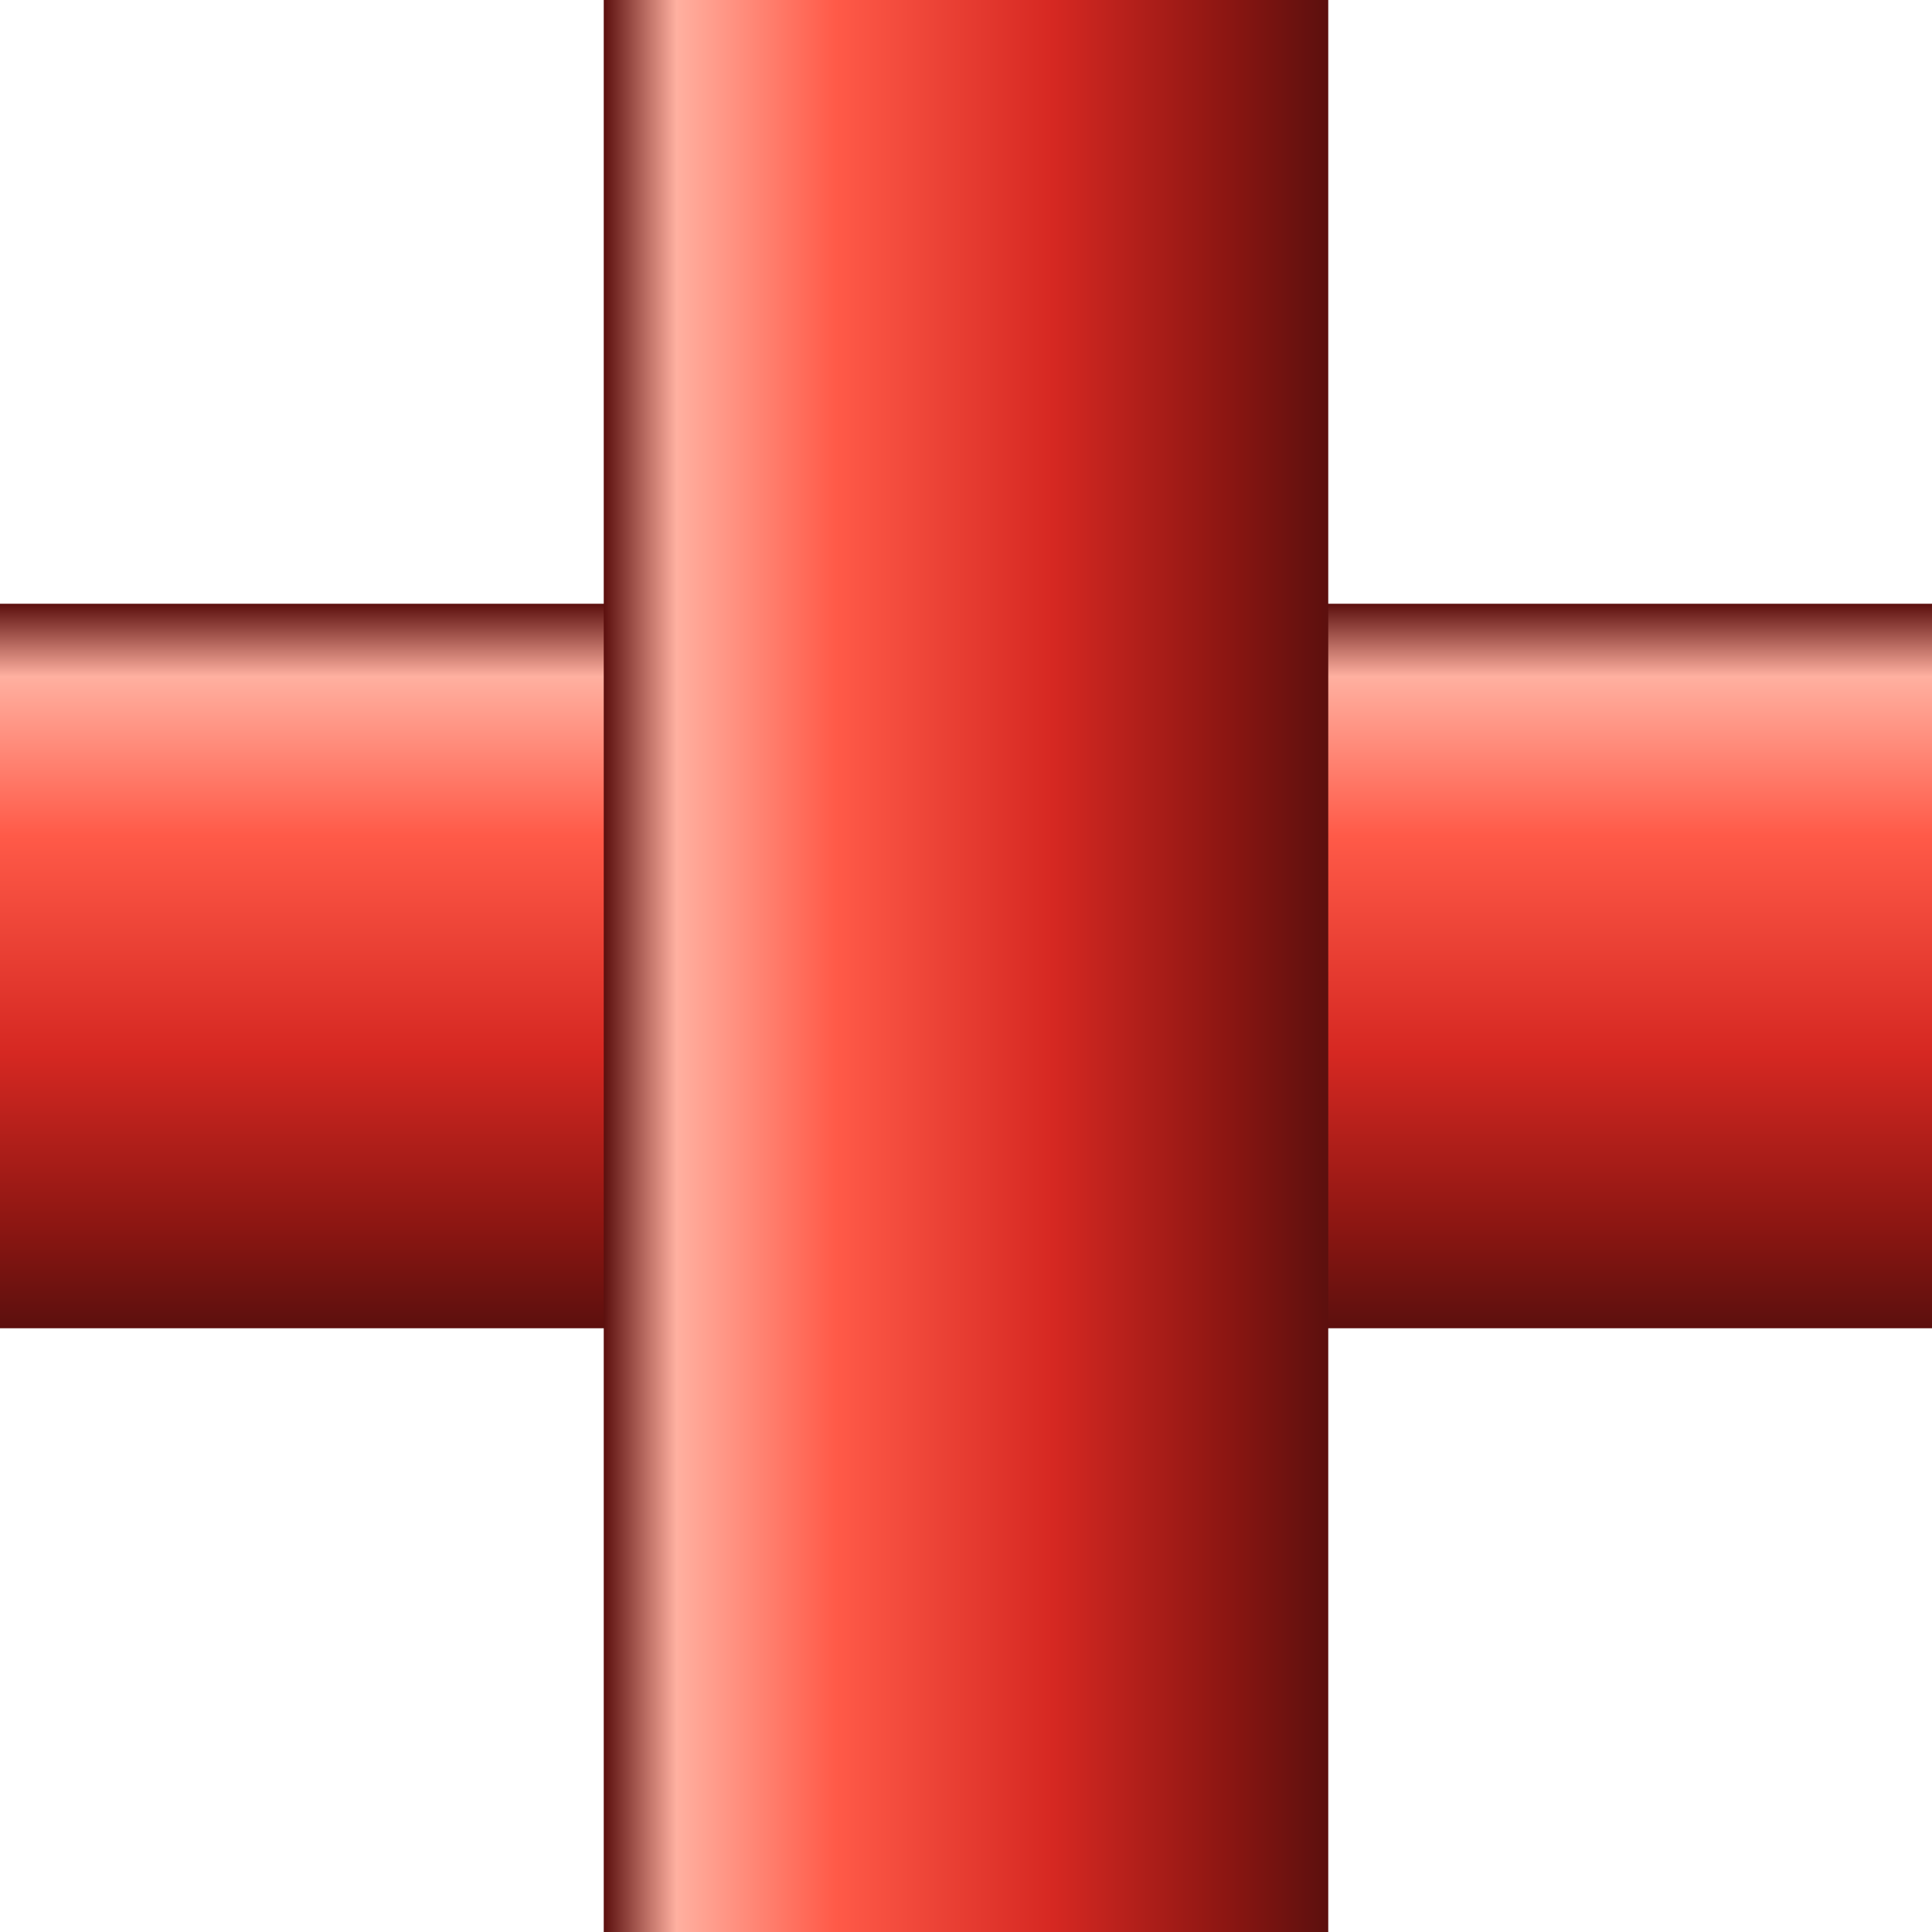
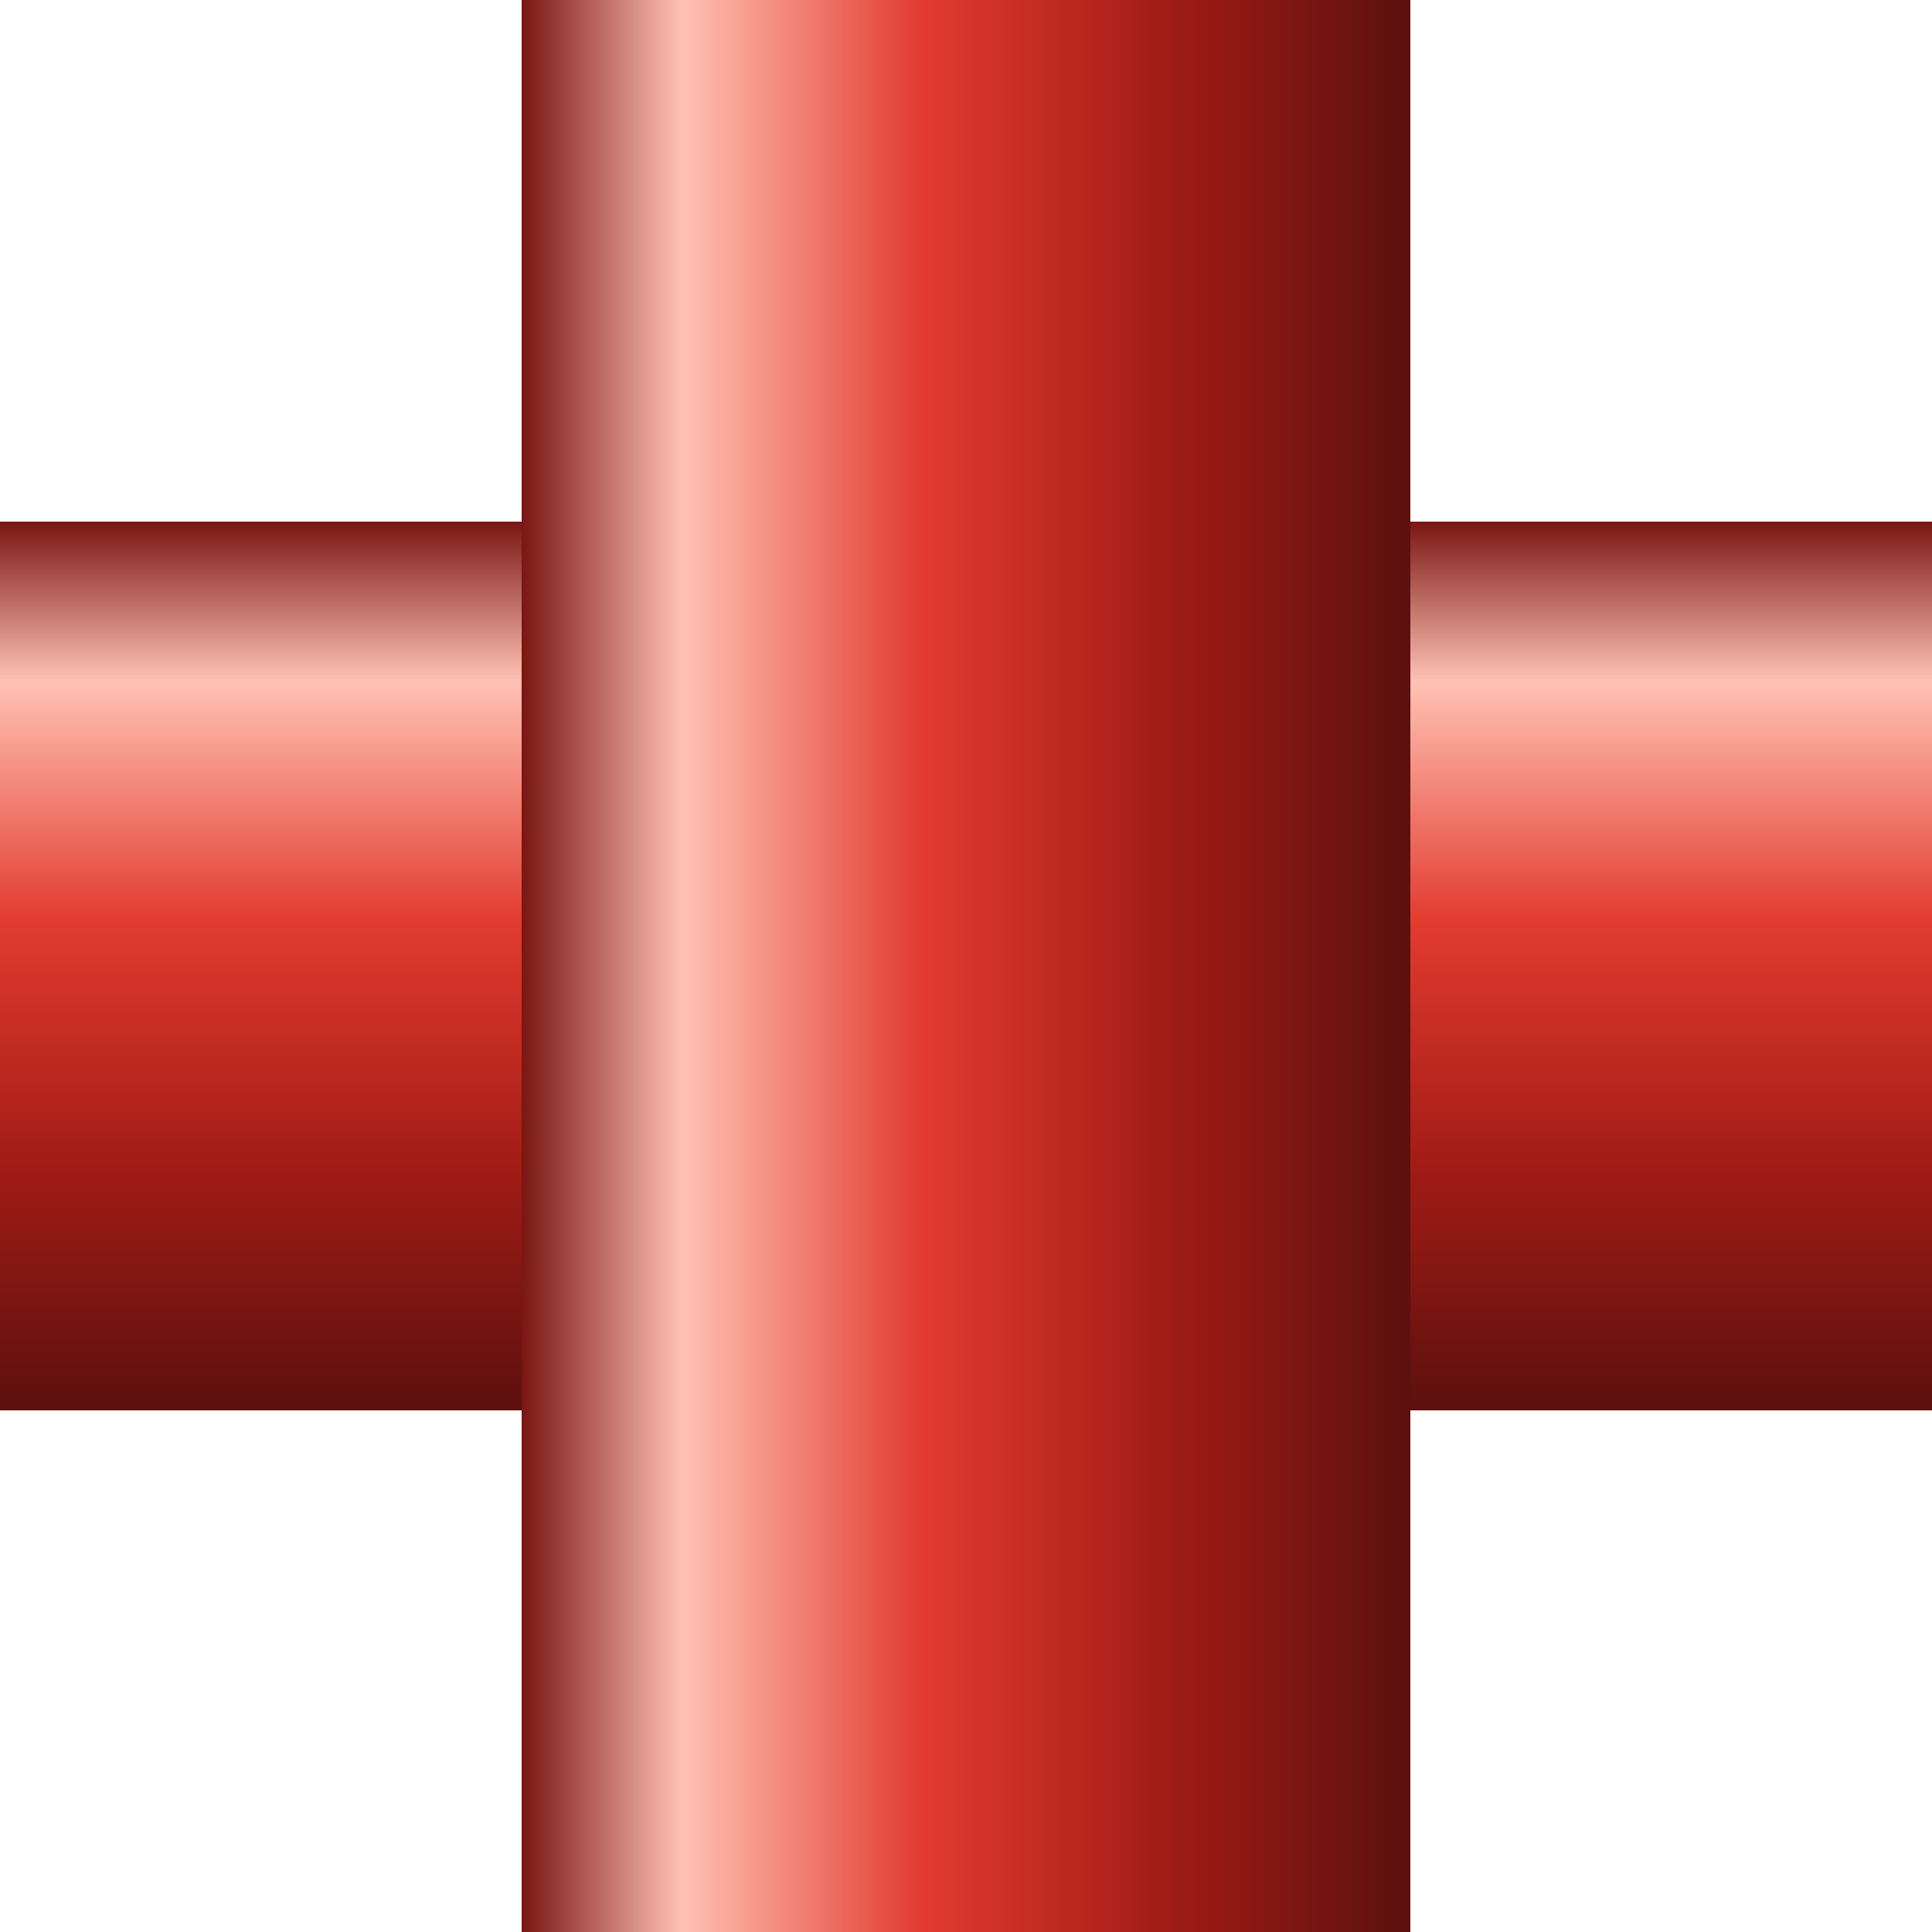
- <svg xmlns="http://www.w3.org/2000/svg" viewBox="0 0 192 192" fill="none">
+ <svg xmlns="http://www.w3.org/2000/svg" viewBox="0 0 100 100">
  <defs>
-     <linearGradient id="h" x1="0" y1="0" x2="0" y2="1">
-       <stop offset="0" stop-color="#5c100e" />
-       <stop offset="0.1" stop-color="#ffb0a0" />
-       <stop offset="0.32" stop-color="#ff5a48" />
-       <stop offset="0.62" stop-color="#d62822" />
-       <stop offset="0.86" stop-color="#8c1612" />
+     <linearGradient id="scross" gradientUnits="userSpaceOnUse" x1="0" y1="27" x2="0" y2="73">
+       <stop offset="0" stop-color="#7a1612" />
+       <stop offset="0.18" stop-color="#ffc2b4" />
+       <stop offset="0.45" stop-color="#e23b2f" />
+       <stop offset="0.72" stop-color="#a31c16" />
      <stop offset="1" stop-color="#5c100e" />
    </linearGradient>
-     <linearGradient id="v" x1="0" y1="0" x2="1" y2="0">
-       <stop offset="0" stop-color="#5c100e" />
-       <stop offset="0.1" stop-color="#ffb0a0" />
-       <stop offset="0.32" stop-color="#ff5a48" />
-       <stop offset="0.62" stop-color="#d62822" />
-       <stop offset="0.86" stop-color="#8c1612" />
+     <linearGradient id="scrossv" gradientUnits="userSpaceOnUse" x1="27" y1="0" x2="73" y2="0">
+       <stop offset="0" stop-color="#7a1612" />
+       <stop offset="0.18" stop-color="#ffc2b4" />
+       <stop offset="0.45" stop-color="#e23b2f" />
+       <stop offset="0.72" stop-color="#a31c16" />
      <stop offset="1" stop-color="#5c100e" />
    </linearGradient>
  </defs>
-   <rect x="0" y="60" width="192" height="72" fill="url(#h)" />
-   <rect x="60" y="0" width="72" height="192" fill="url(#v)" />
+   <path d="M-1 50 H101" stroke="url(#scross)" stroke-width="46" stroke-linecap="butt" stroke-linejoin="round" fill="none" />
+   <path d="M50 -1 V101" stroke="url(#scrossv)" stroke-width="46" stroke-linecap="butt" stroke-linejoin="round" fill="none" />
</svg>
